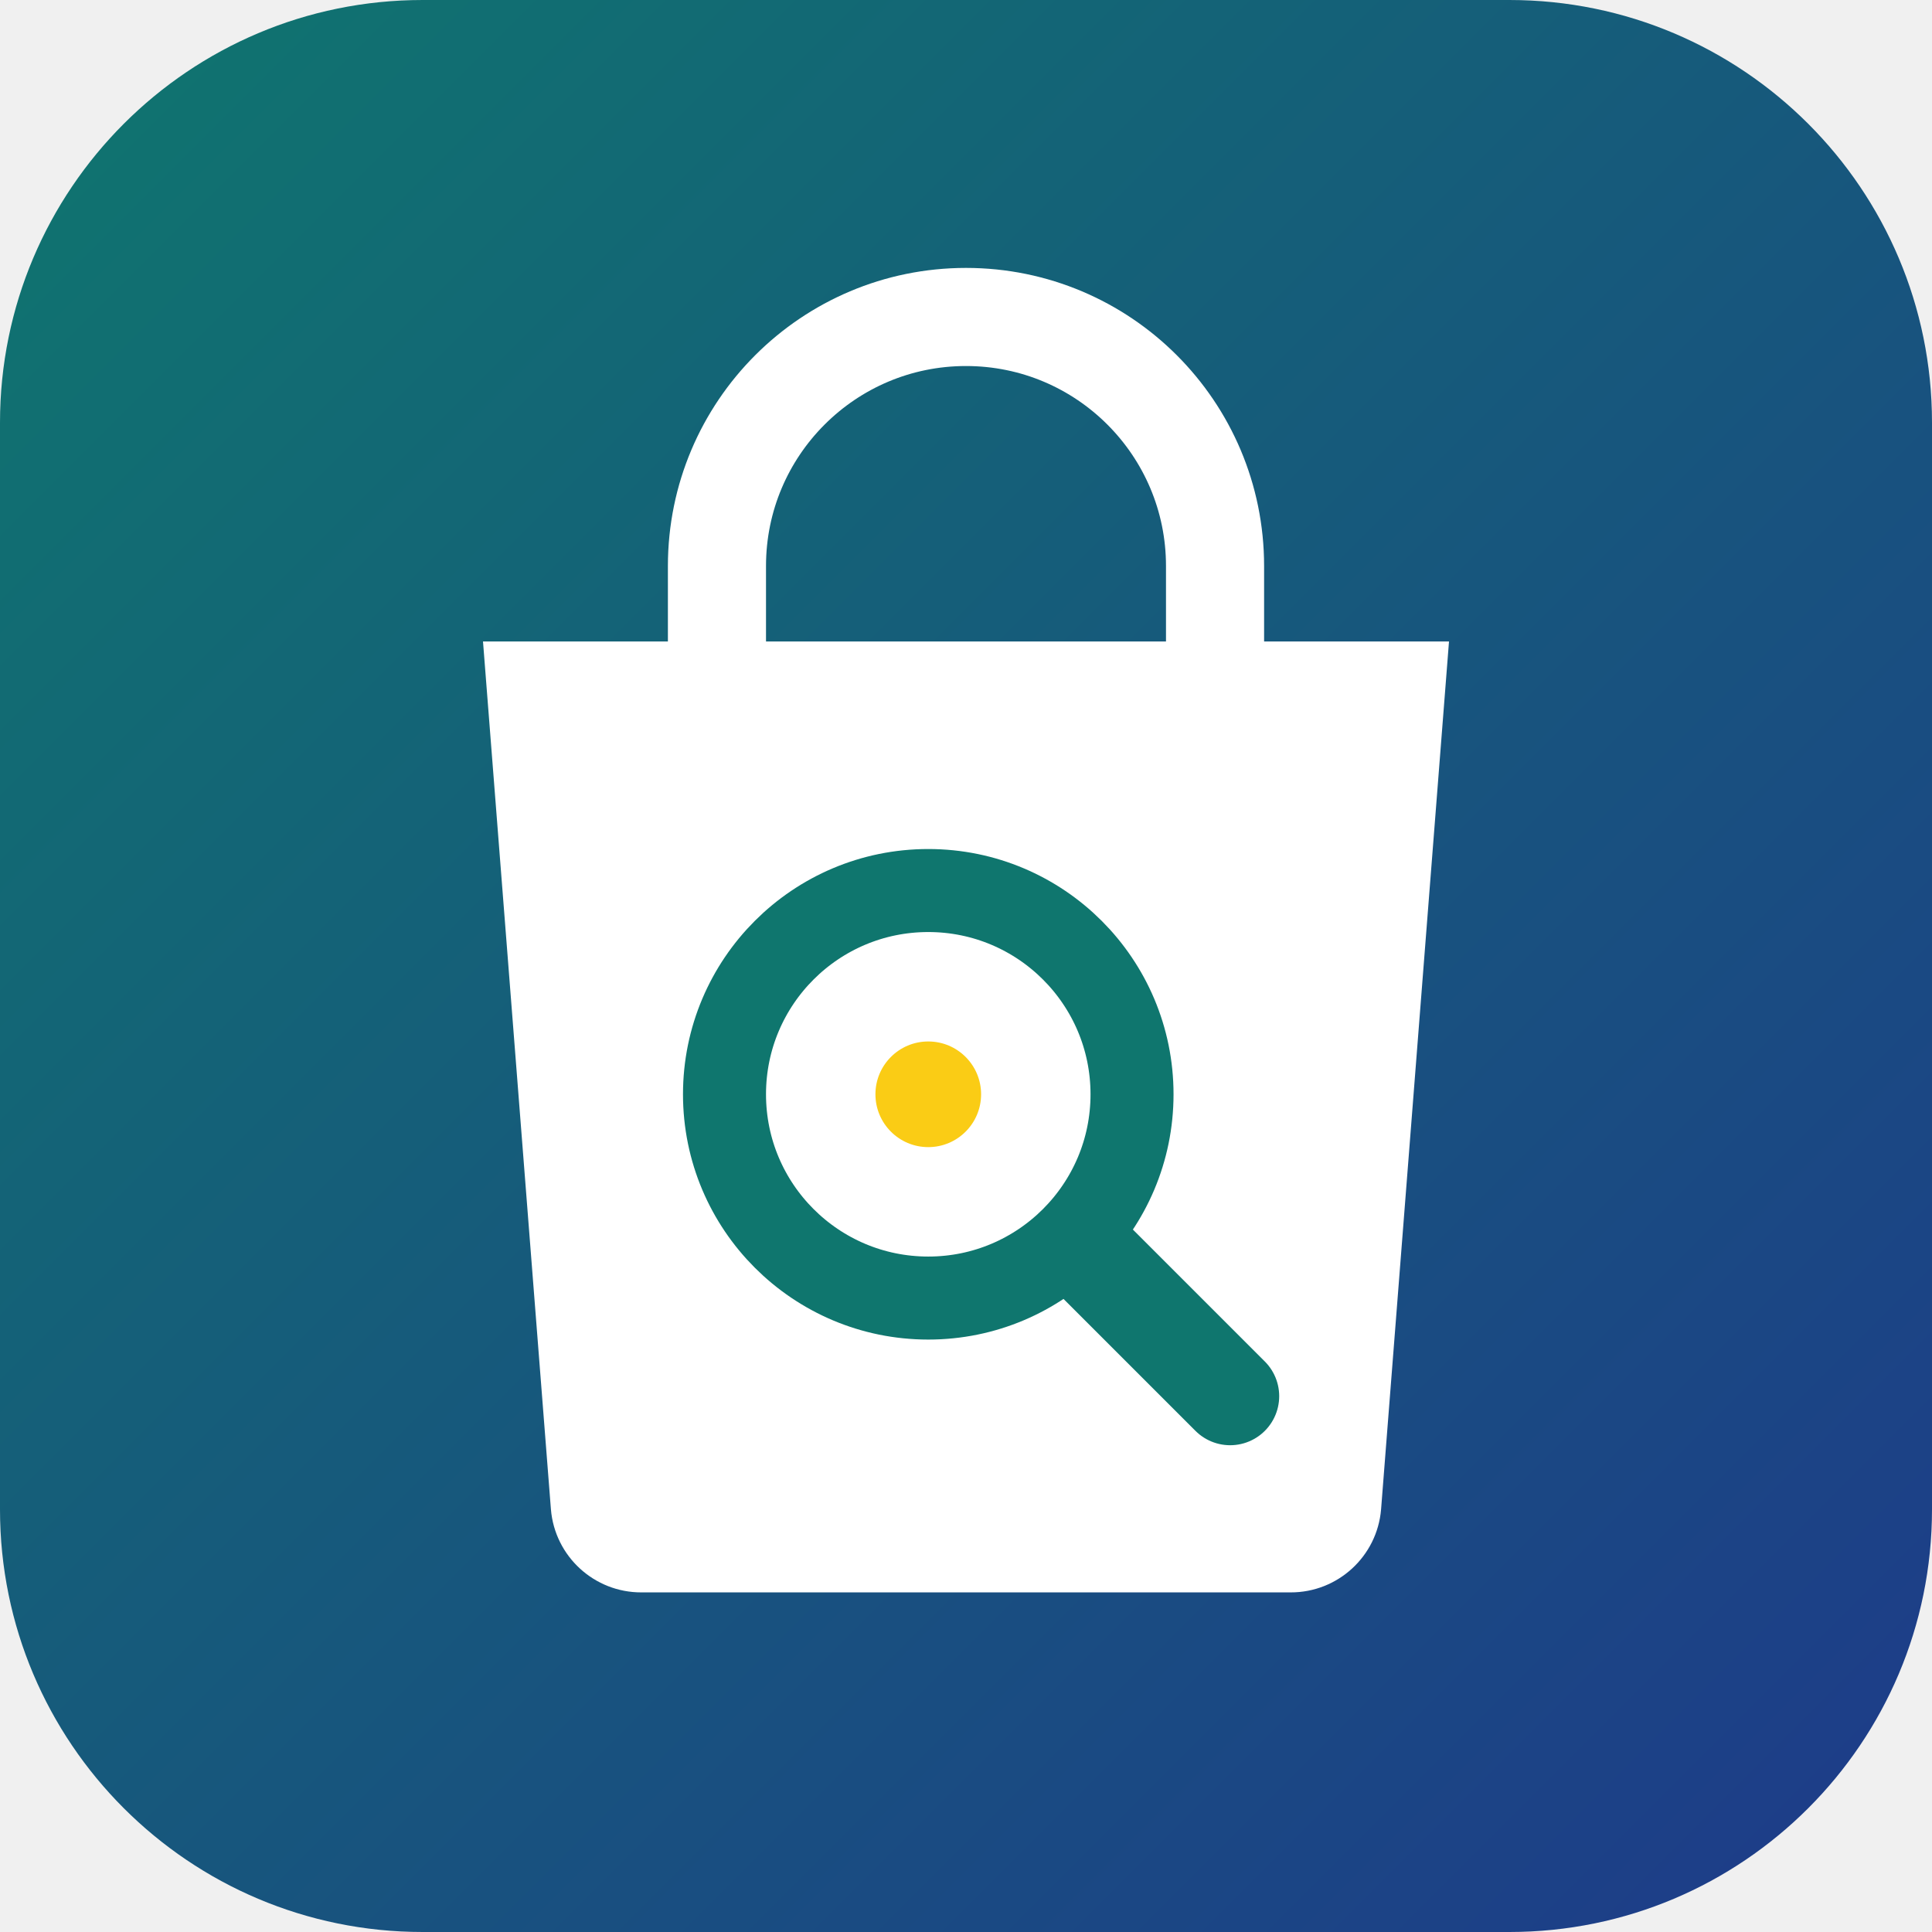
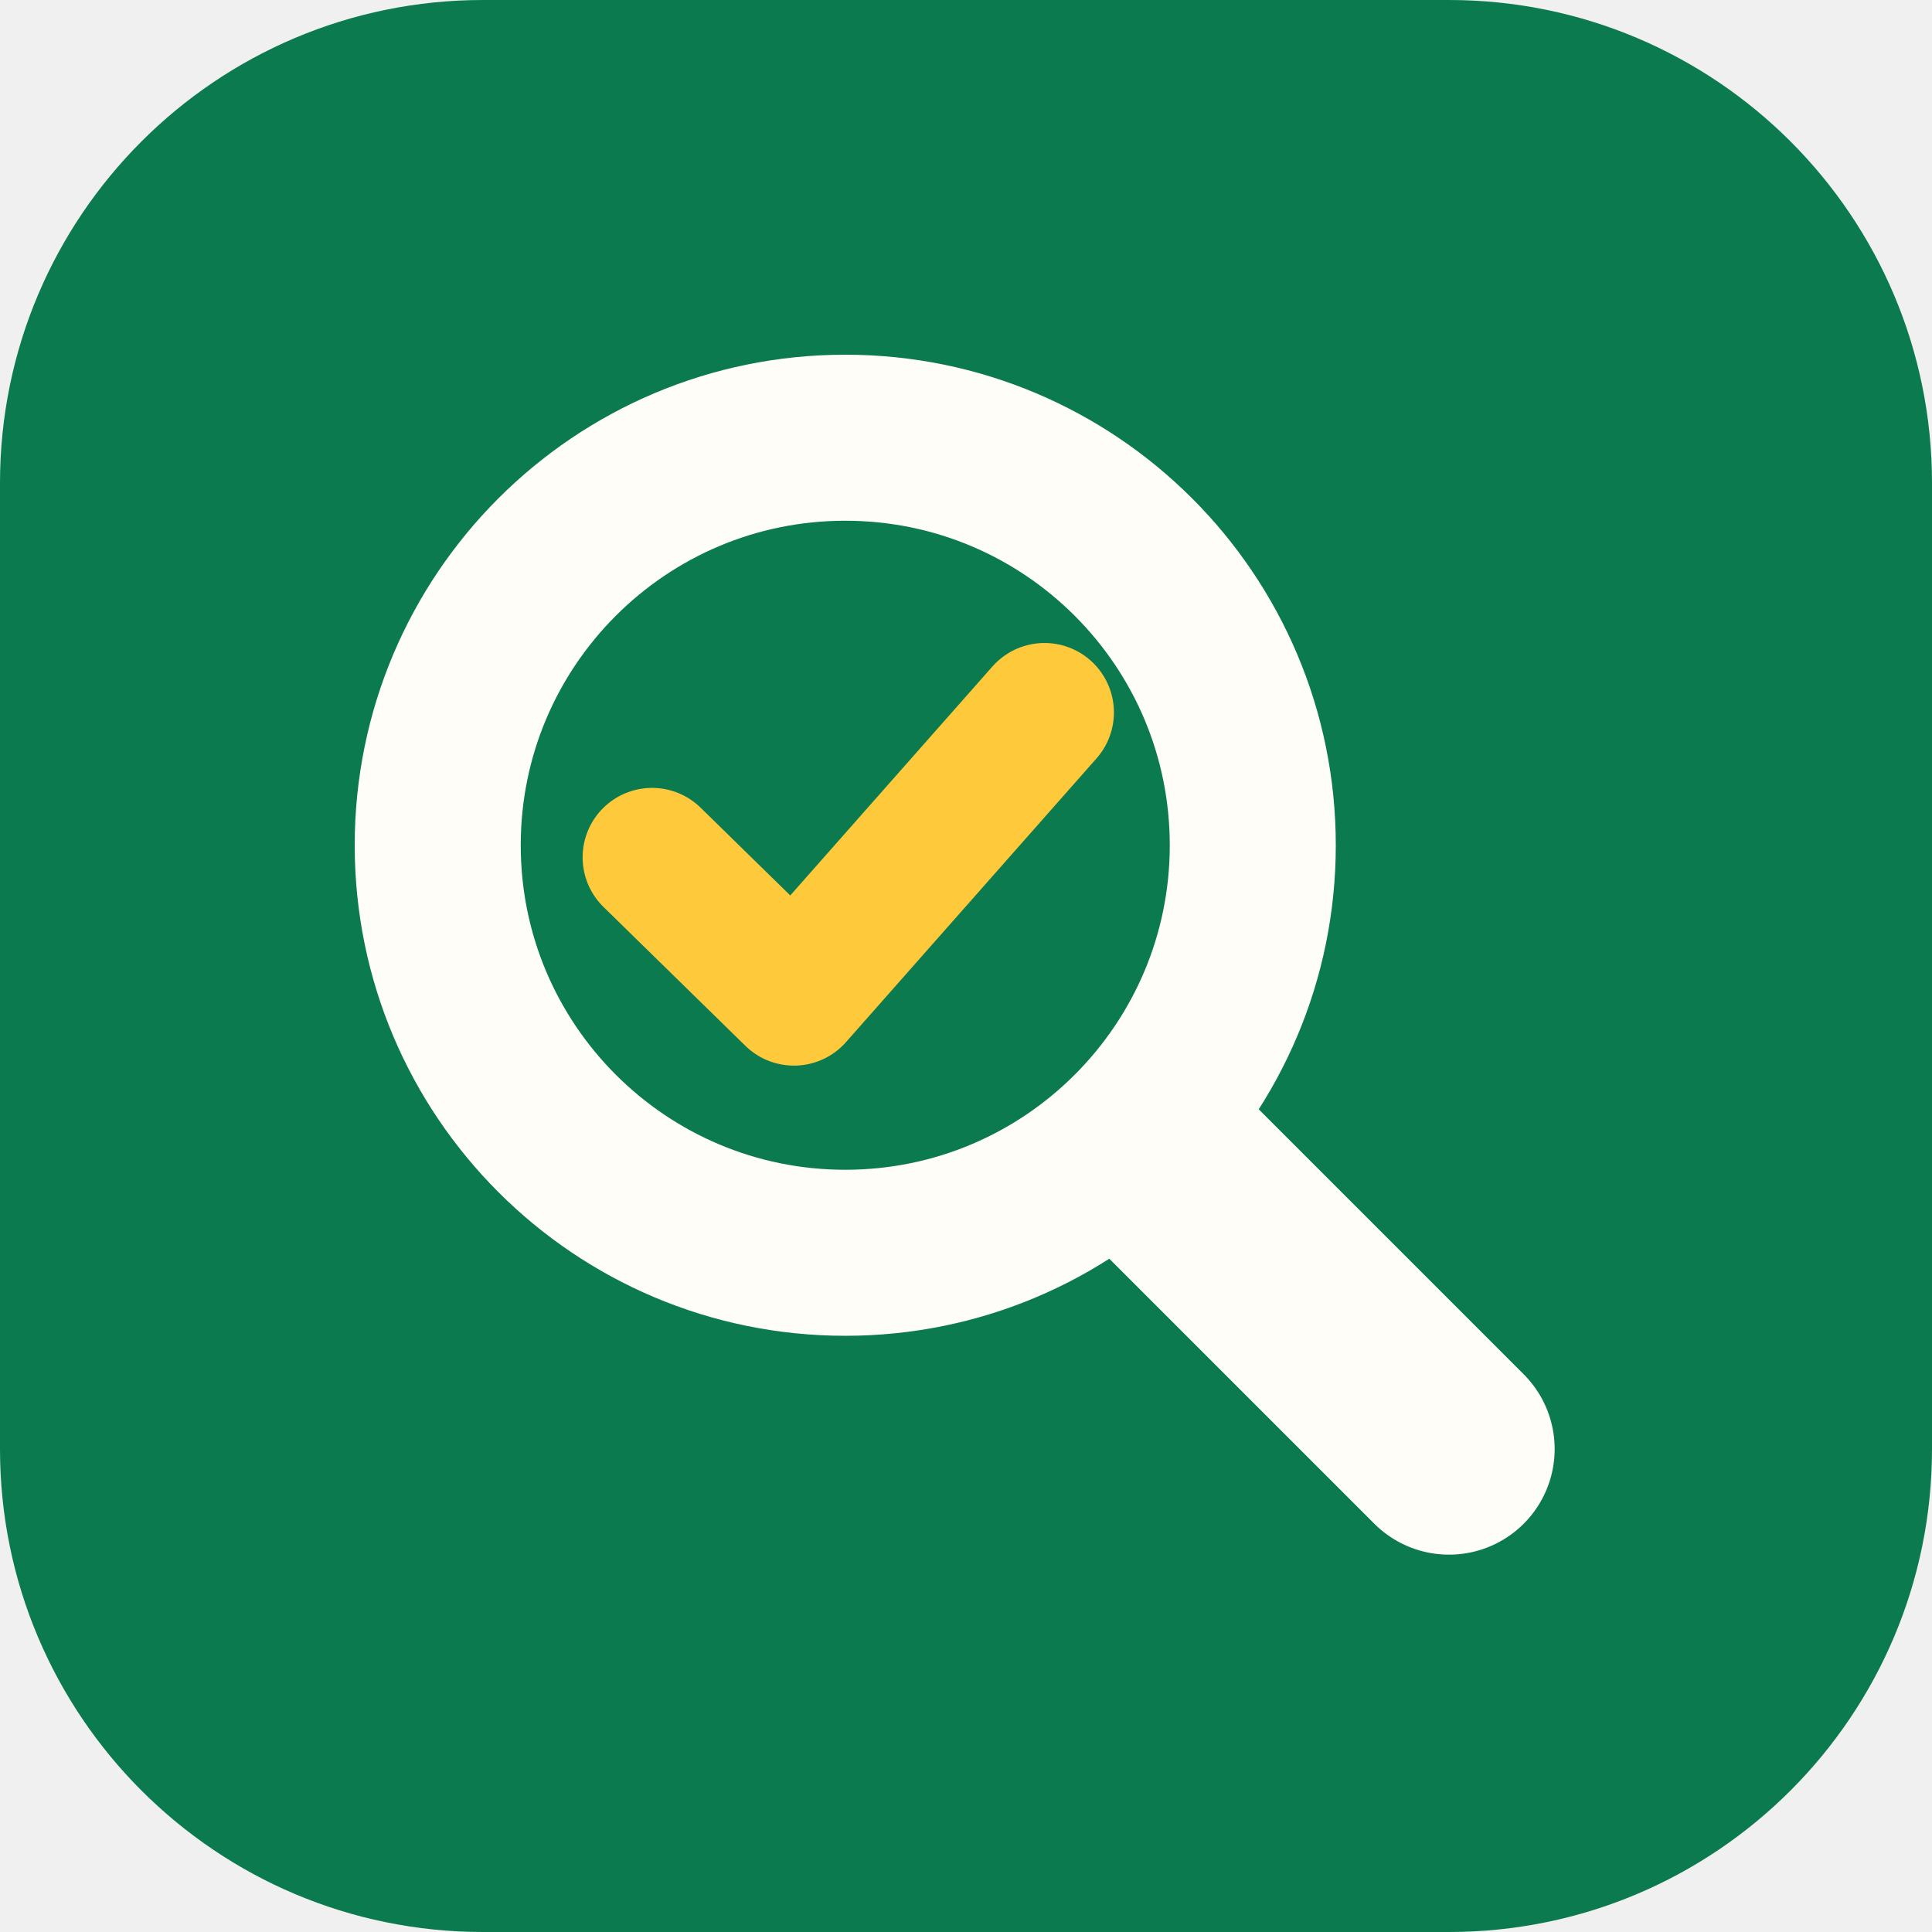
- <svg xmlns="http://www.w3.org/2000/svg" width="512" height="512" viewBox="0 0 512 512">
-   <defs>
-     <linearGradient id="bg" x1="0" y1="0" x2="1" y2="1">
-       <stop offset="0" stop-color="#0f766e" />
-       <stop offset="1" stop-color="#1e3a8a" />
-     </linearGradient>
-   </defs>
-   <rect width="512" height="512" rx="112" fill="url(#bg)" />
-   <path d="M190 170 V150 a66 66 0 0 1 132 0 V170" fill="none" stroke="#ffffff" stroke-width="26" stroke-linecap="round" />
-   <path d="M128 170 H384 L366 400 a24 24 0 0 1 -24 22 H170 a24 24 0 0 1 -24 -22 Z" fill="#ffffff" />
-   <circle cx="246" cy="290" r="54" fill="none" stroke="#0f766e" stroke-width="22" />
-   <line x1="286" y1="330" x2="326" y2="370" stroke="#0f766e" stroke-width="26" stroke-linecap="round" />
-   <circle cx="246" cy="290" r="14" fill="#facc15" />
+ <svg xmlns="http://www.w3.org/2000/svg" viewBox="0 0 64 64" role="img" aria-label="Achei.ai">
+   <rect width="64" height="64" rx="16" fill="#0b7a4f" />
+   <circle cx="28" cy="28" r="13.5" fill="none" stroke="#fffdf8" stroke-width="5.5" />
+   <path d="M38.2 38.2 48 48" stroke="#fffdf8" stroke-width="7" stroke-linecap="round" />
+   <path d="M21.6 28.4 26.3 33 34.6 23.6" fill="none" stroke="#ffc93c" stroke-width="4.6" stroke-linecap="round" stroke-linejoin="round" />
</svg>
